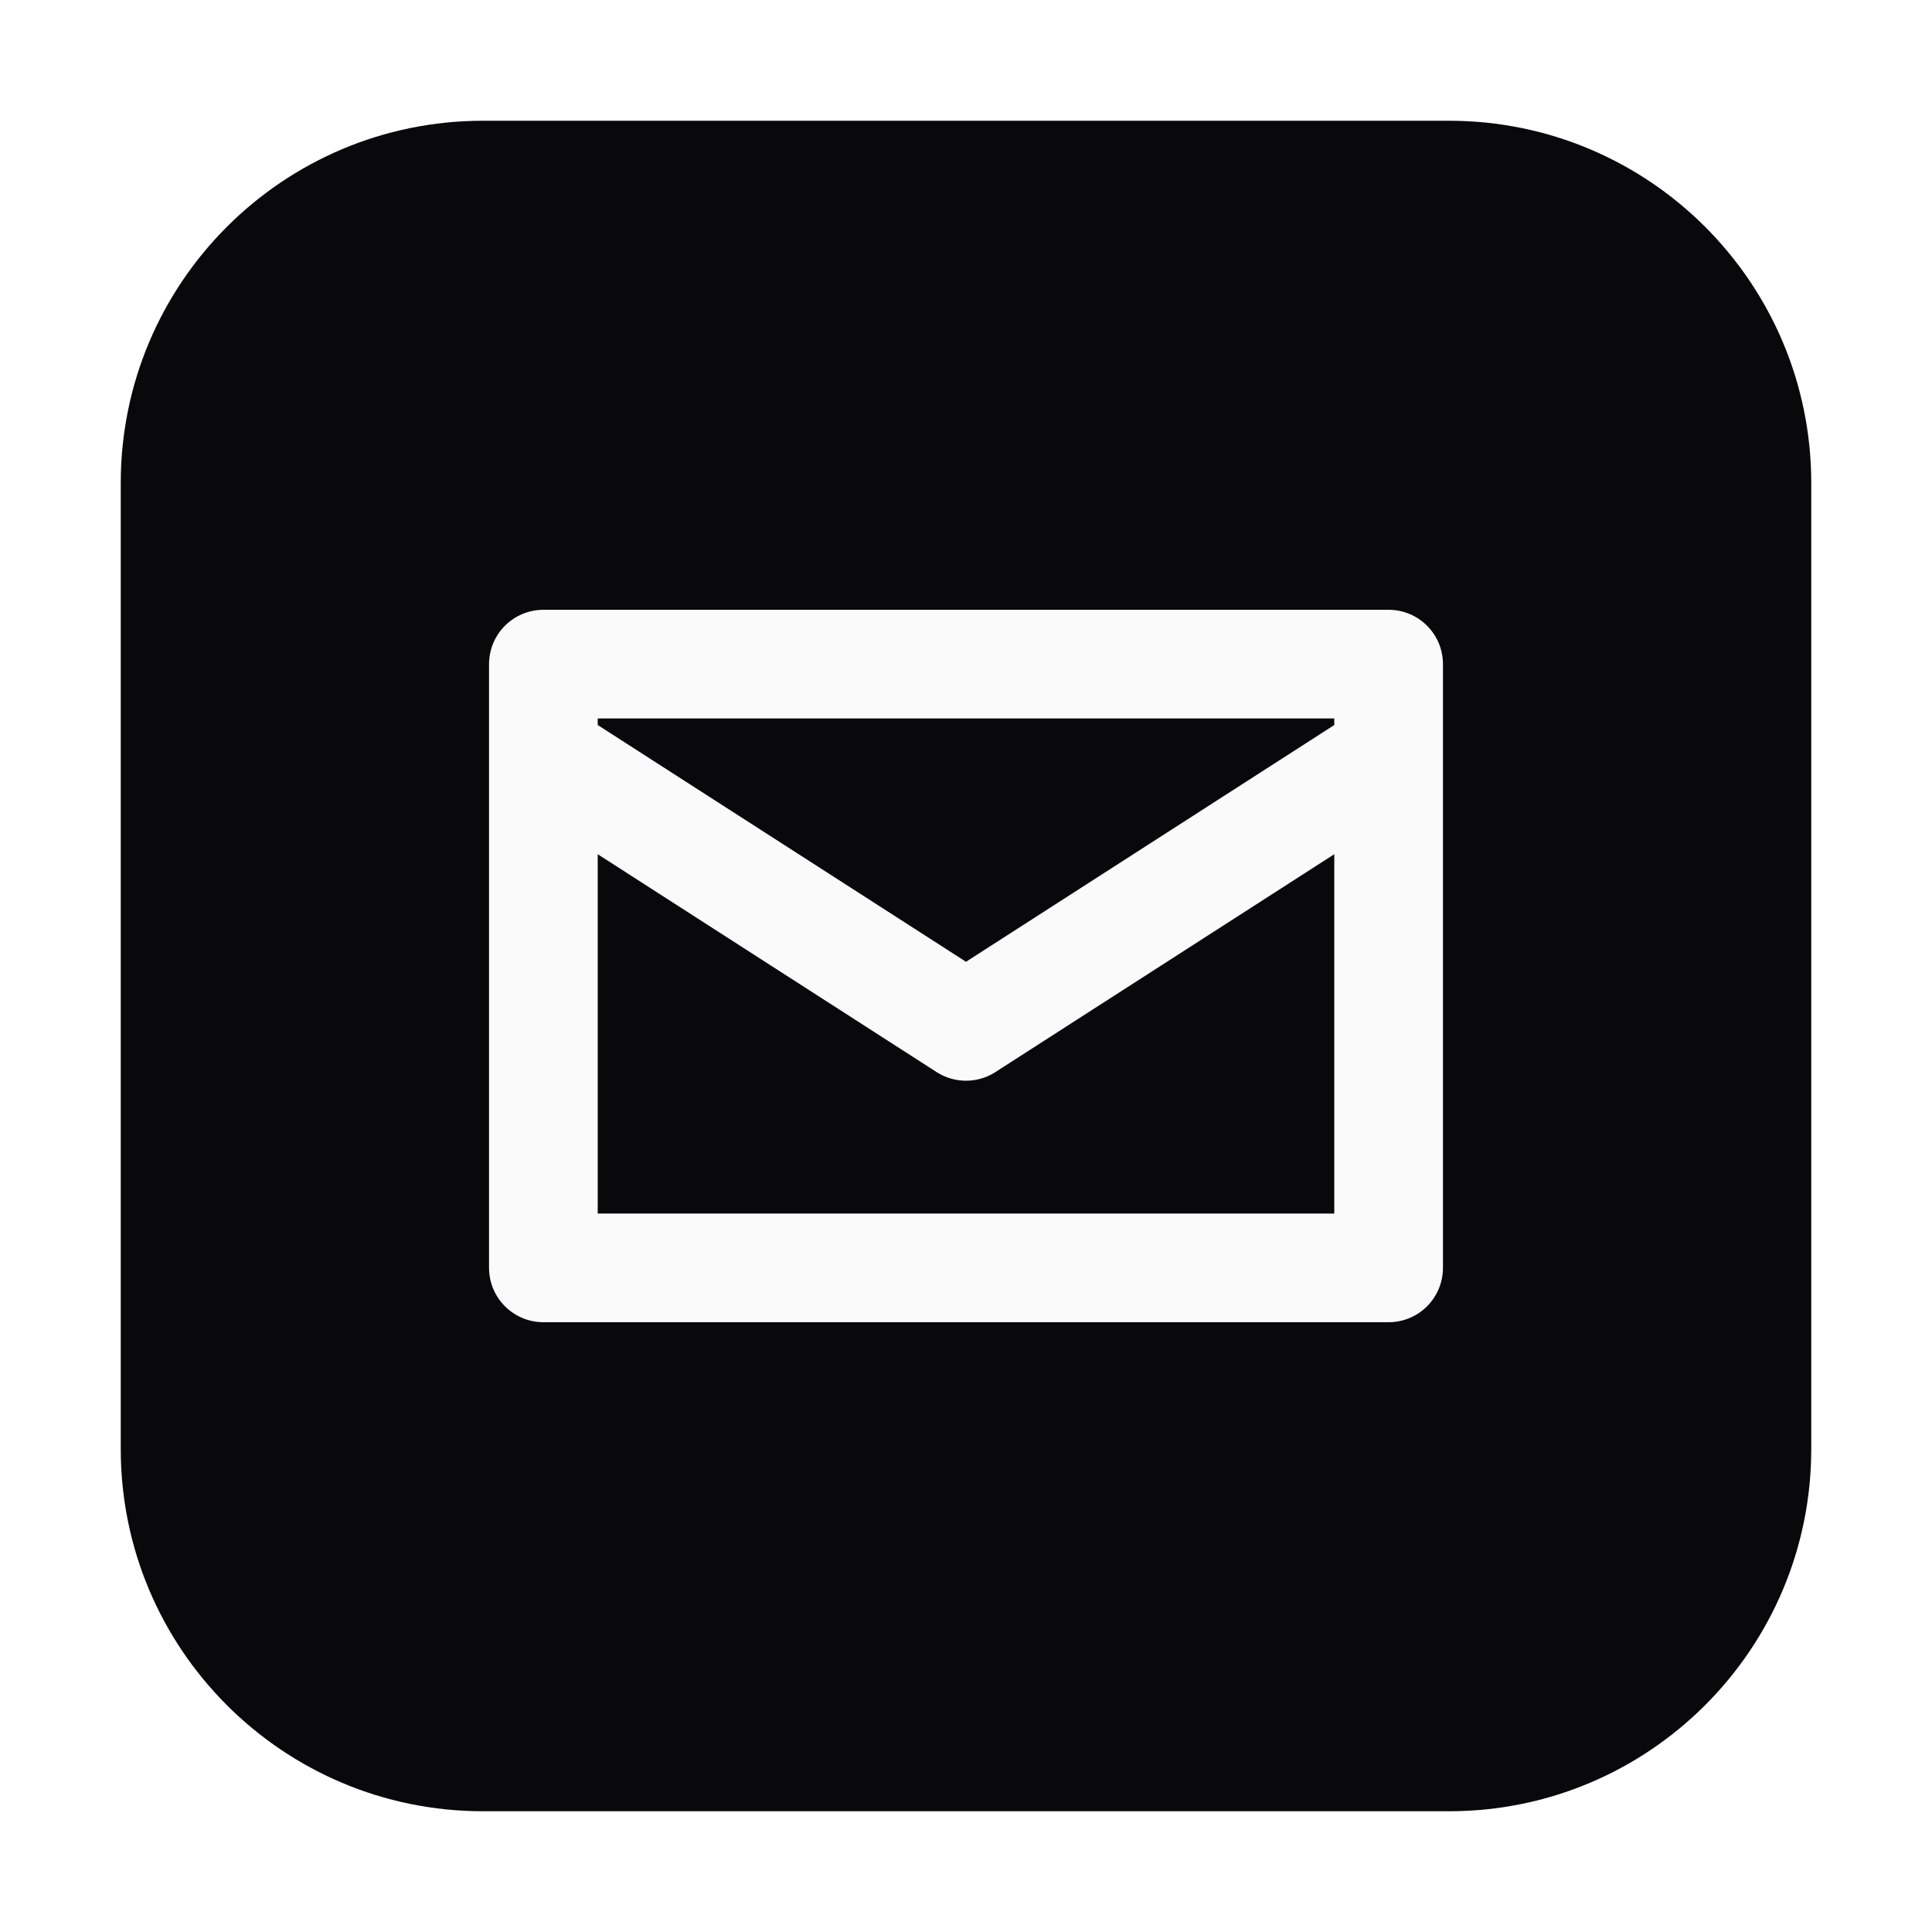
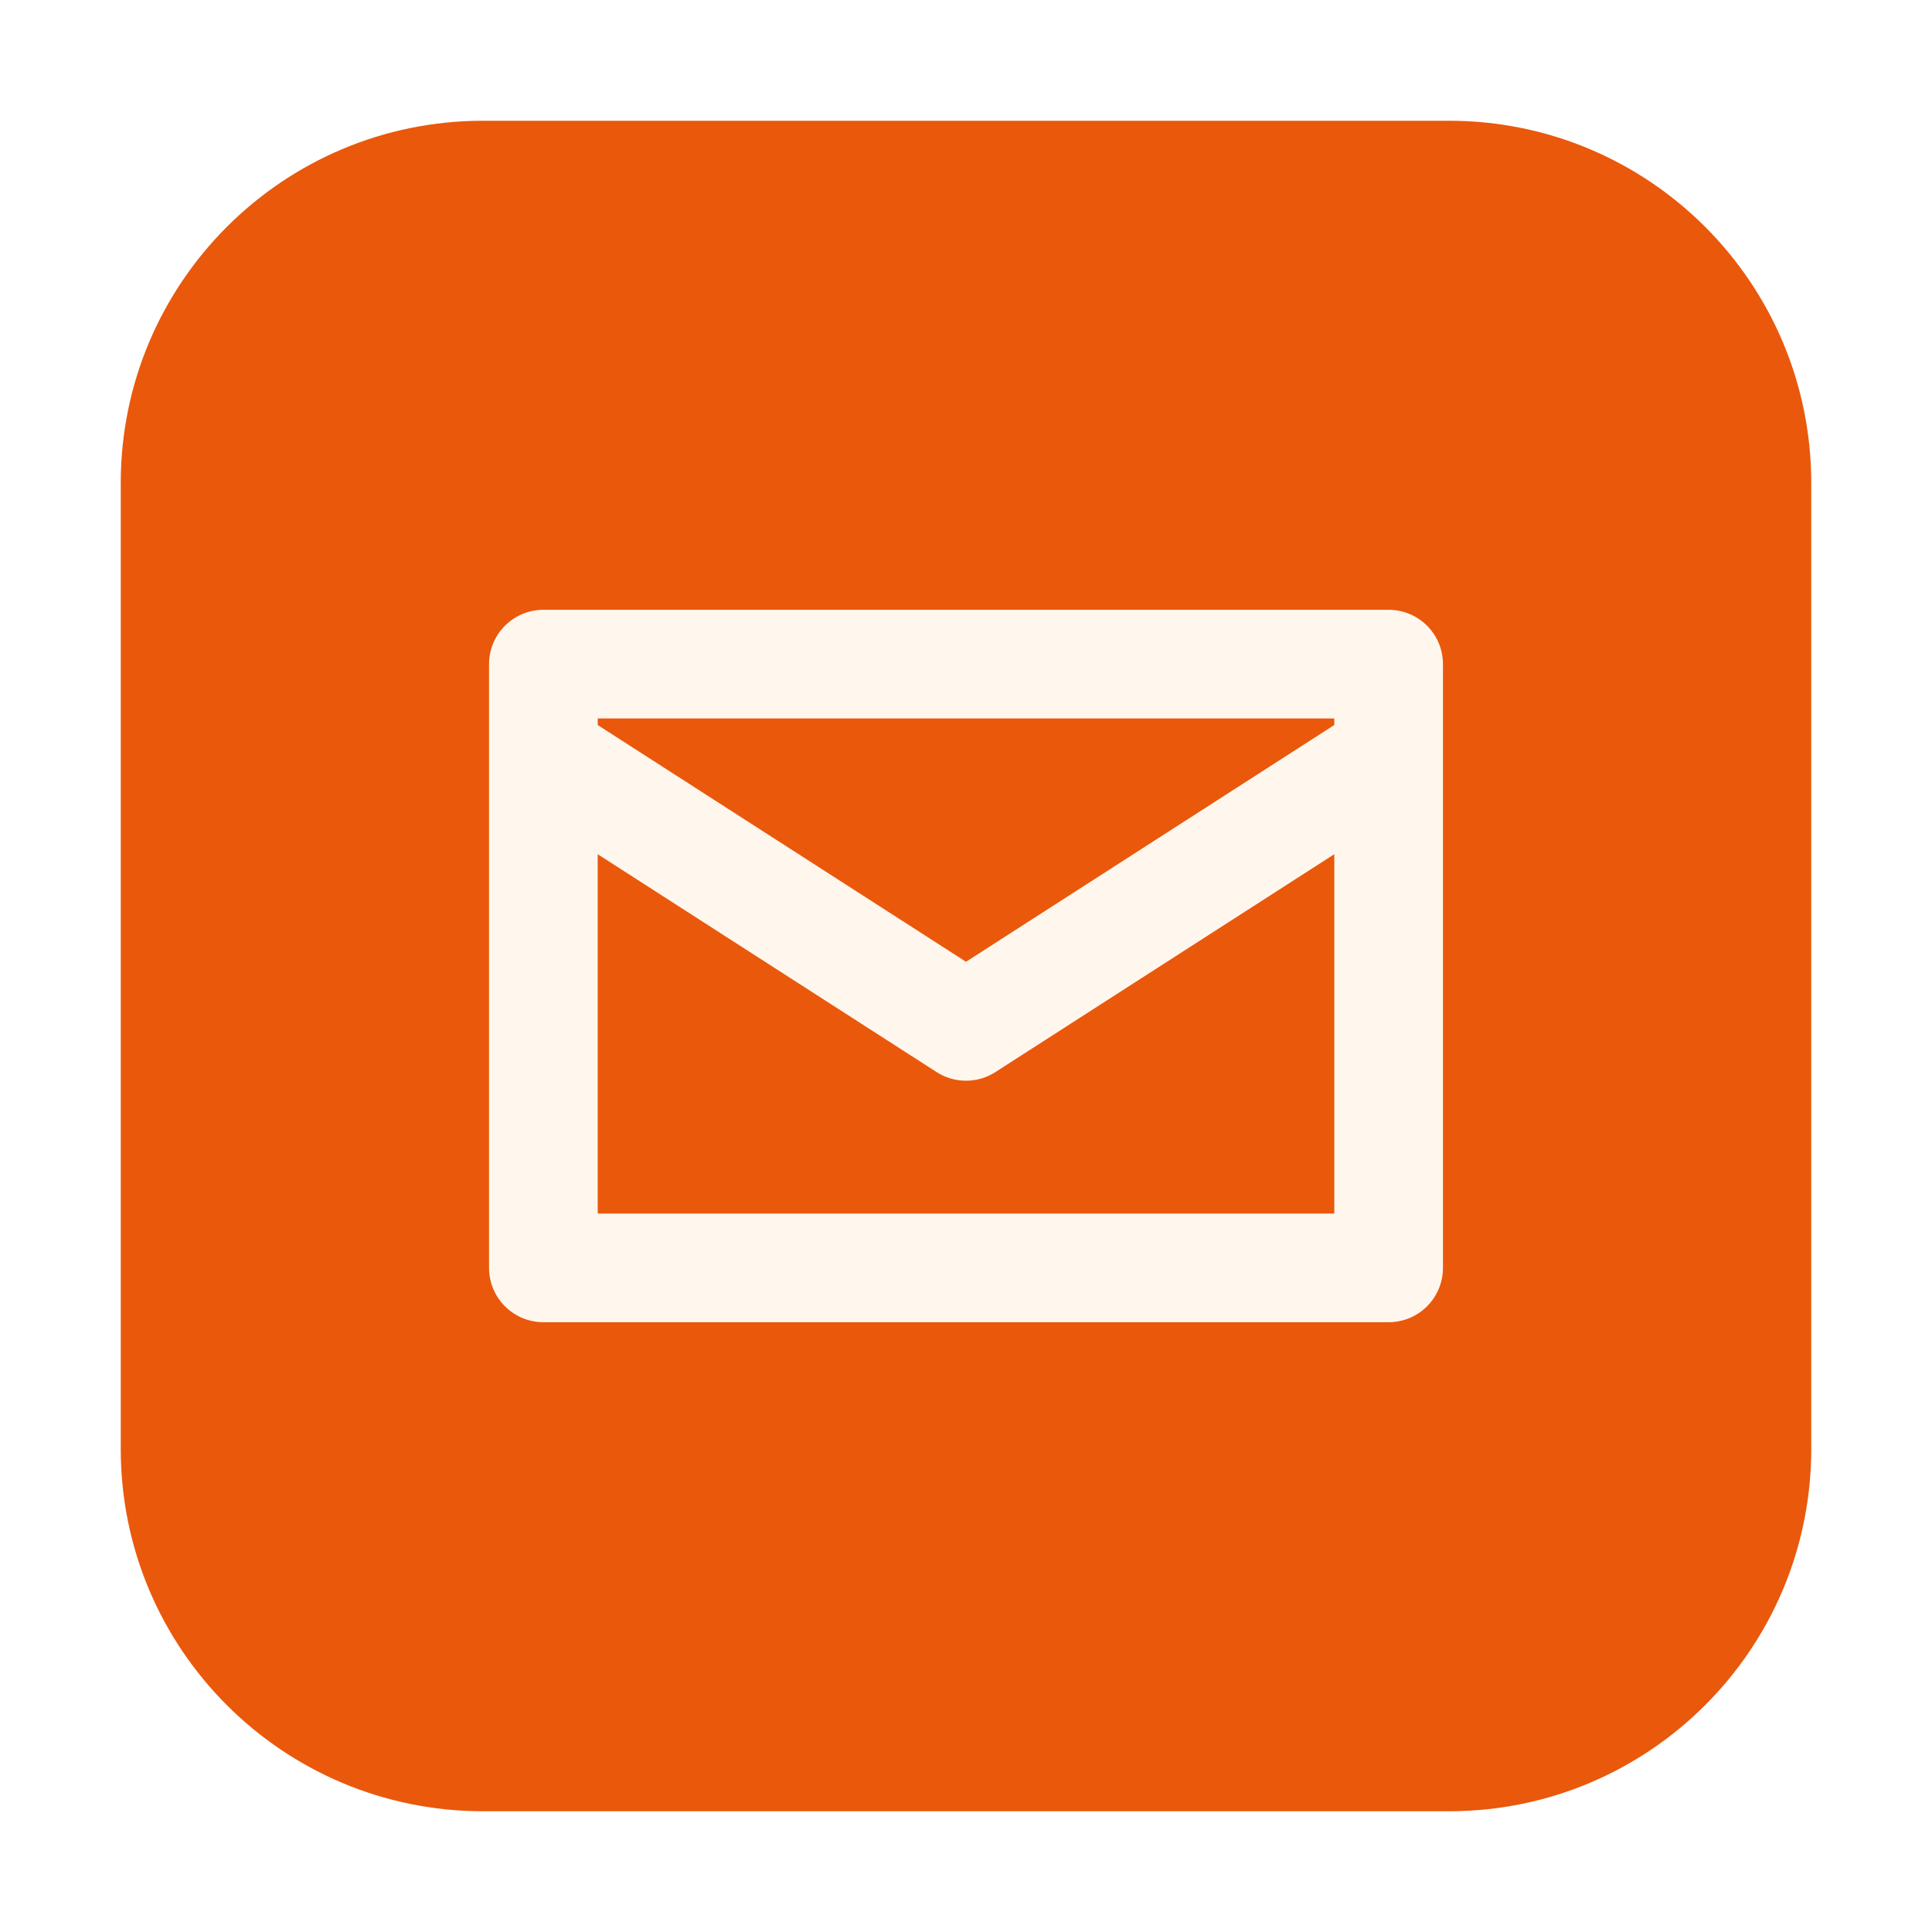
<svg xmlns="http://www.w3.org/2000/svg" viewBox="0 0 32 32" fill="none">
-   <rect x="2" y="2" width="28" height="28" rx="6" fill="#09090b" />
-   <path d="M9 12.5 16 17l7-4.5M9 11h14v10H9z" stroke="#fafafa" stroke-width="1.8" stroke-linejoin="round" stroke-linecap="round" />
+   <rect x="2" y="2" width="28" height="28" rx="6" fill="#ea580c" />
+   <path d="M9 12.5 16 17l7-4.5M9 11h14v10H9z" stroke="#fff7ed" stroke-width="1.8" stroke-linejoin="round" stroke-linecap="round" />
</svg>
